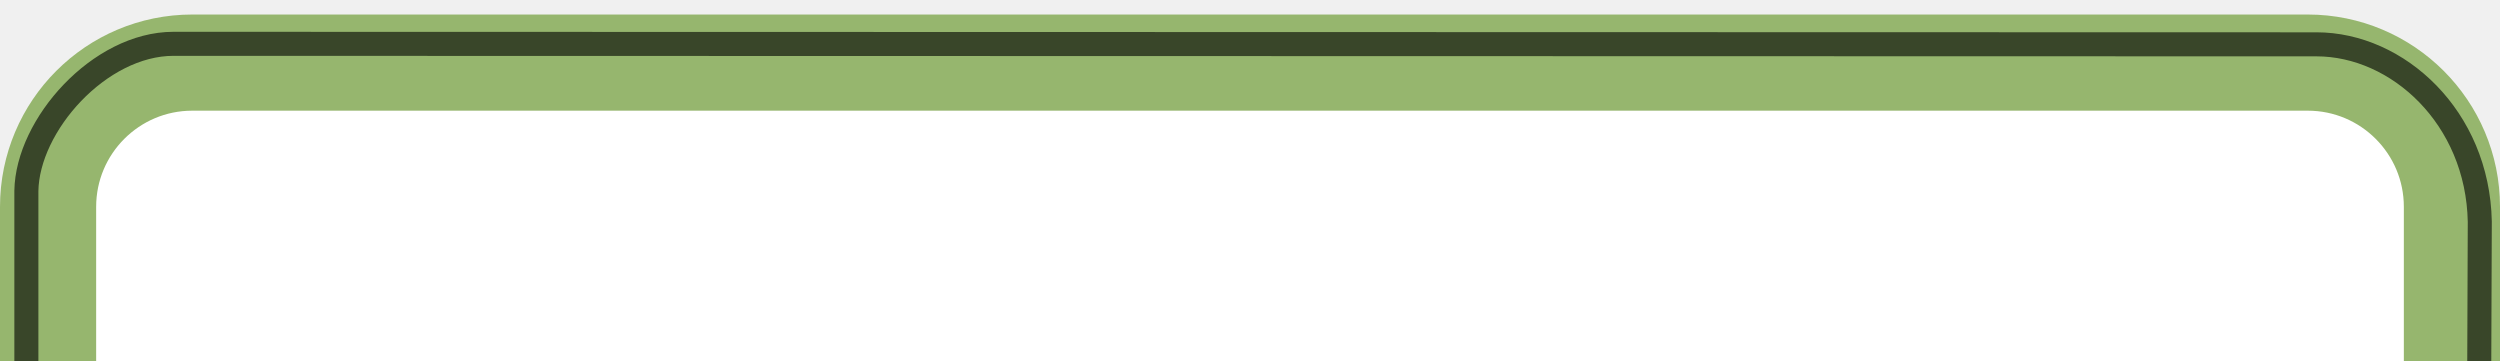
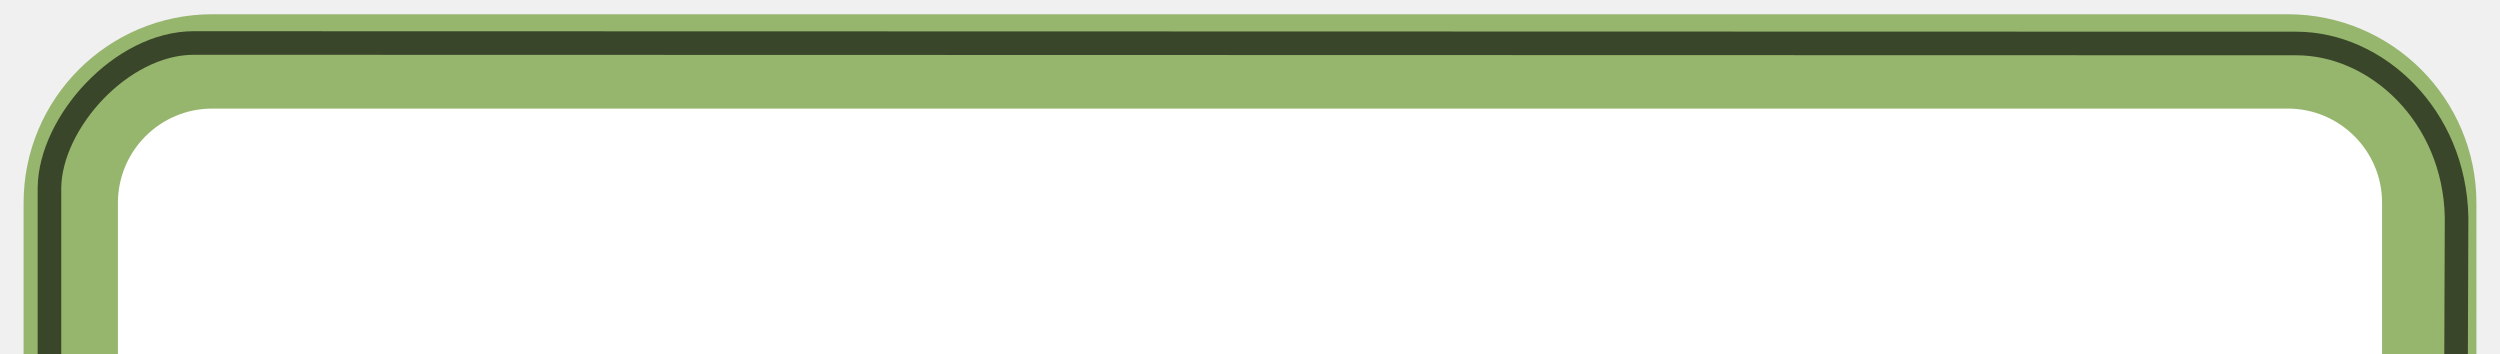
- <svg xmlns="http://www.w3.org/2000/svg" version="1.1" baseProfile="full" width="104" height="15" viewBox="0 0 104.00 15.00" enable-background="new 0 0 104.00 15.00" xml:space="preserve">
-   <path fill="#FFFFFF" fill-opacity="1" stroke-width="4" stroke-linejoin="round" stroke="#96B66E" stroke-opacity="1" d="M 96,102.604L 8,102.604C 4.686,102.604 2,99.918 2,96.604L 2,26.604L 2,8.604C 2,5.291 4.686,2.604 8,2.604L 96,2.604C 99.314,2.604 102,5.291 102,8.604L 102,26.604L 102,96.604C 102,99.918 99.314,102.604 96,102.604 Z " />
-   <path fill="none" stroke-linejoin="round" stroke="#394629" stroke-opacity="1" d="M 95.492,103.782L 7.868,103.802C 4.534,103.761 1.118,99.636 1.118,96.802L 1.097,26.303L 1.097,7.944C 1.138,5.199 4.138,1.824 7.217,1.823L 96.367,1.844C 99.747,1.844 103.076,4.886 103.159,9.219L 103.096,26.303L 103.117,96.594C 103.117,100.282 98.872,103.782 95.492,103.782 Z " />
+ <svg xmlns="http://www.w3.org/2000/svg" version="1.1" baseProfile="full" width="106" height="15" viewBox="0 0 106.00 15.00" enable-background="new 0 0 106.00 15.00" xml:space="preserve">
+   <path fill="#FFFFFF" fill-opacity="1" stroke-width="4" stroke-linejoin="round" stroke="#96B66E" stroke-opacity="1" d="M 97,102.604L 9,102.604C 5.686,102.604 3,99.918 3,96.604L 3,26.604L 3,8.604C 3,5.29 5.686,2.604 9,2.604L 97,2.604C 100.314,2.604 103,5.29 103,8.604L 103,26.604L 103,96.604C 103,99.918 100.314,102.604 97,102.604 Z " />
+   <path fill="none" stroke-linejoin="round" stroke="#394629" stroke-opacity="1" d="M 96.492,103.781L 8.868,103.802C 5.534,103.761 2.118,99.636 2.118,96.802L 2.097,26.303L 2.097,7.944C 2.138,5.199 5.138,1.824 8.217,1.823L 97.367,1.844C 100.747,1.844 104.076,4.886 104.159,9.219L 104.096,26.303L 104.117,96.594C 104.117,100.281 99.872,103.781 96.492,103.781 Z " />
</svg>
